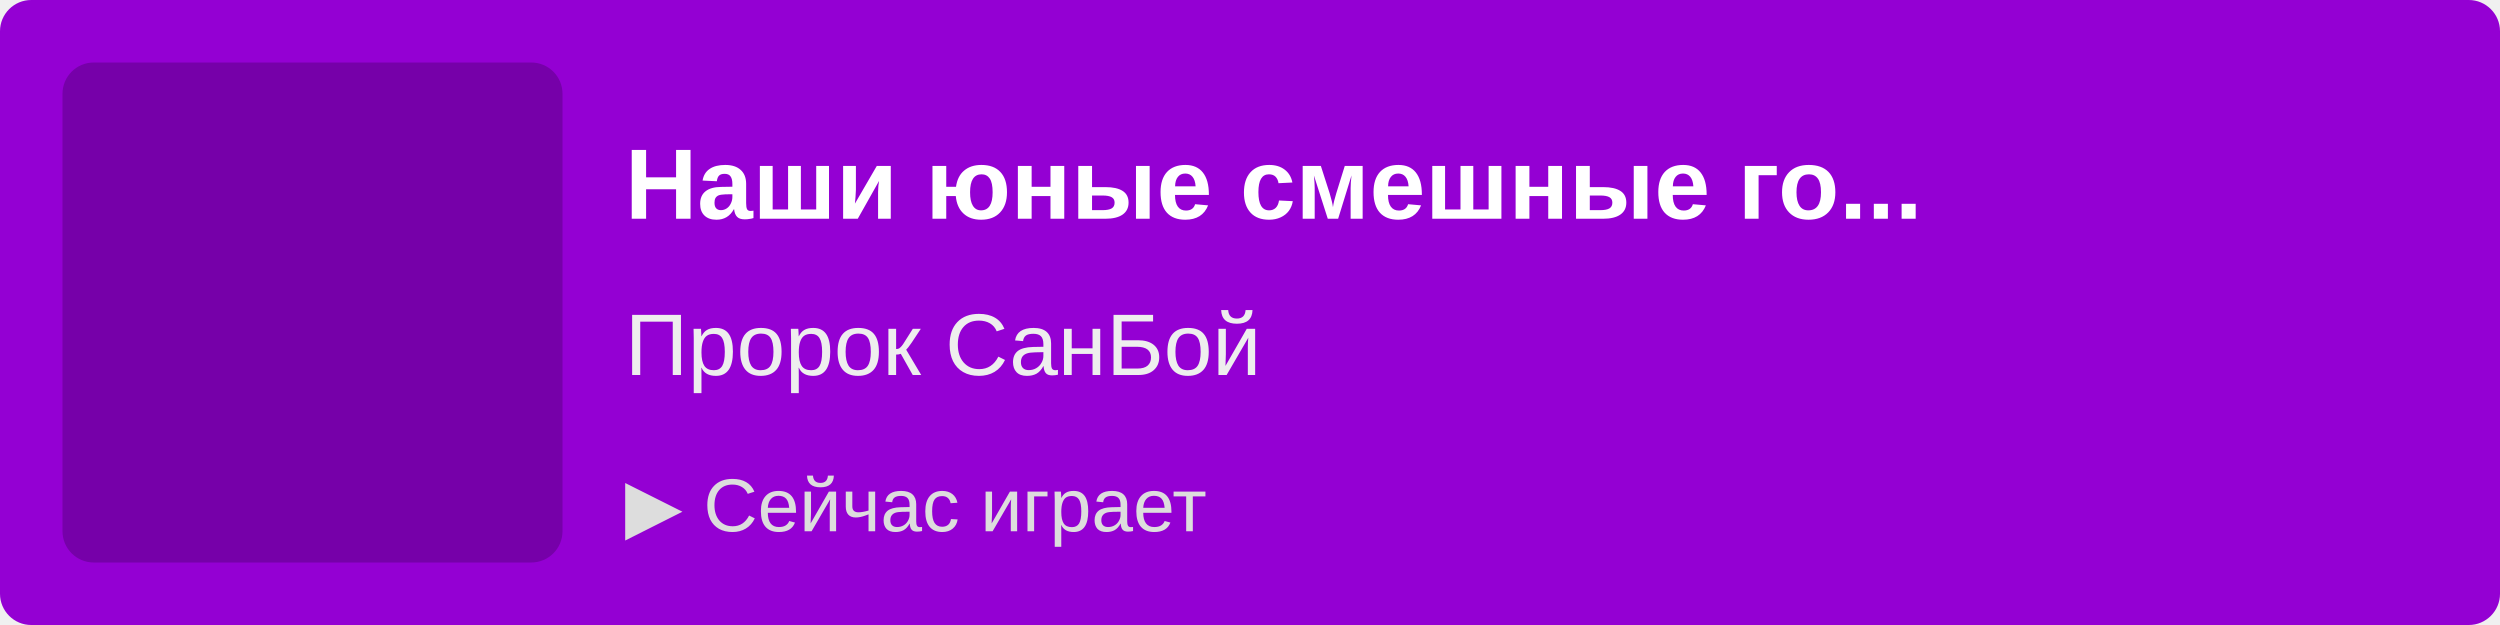
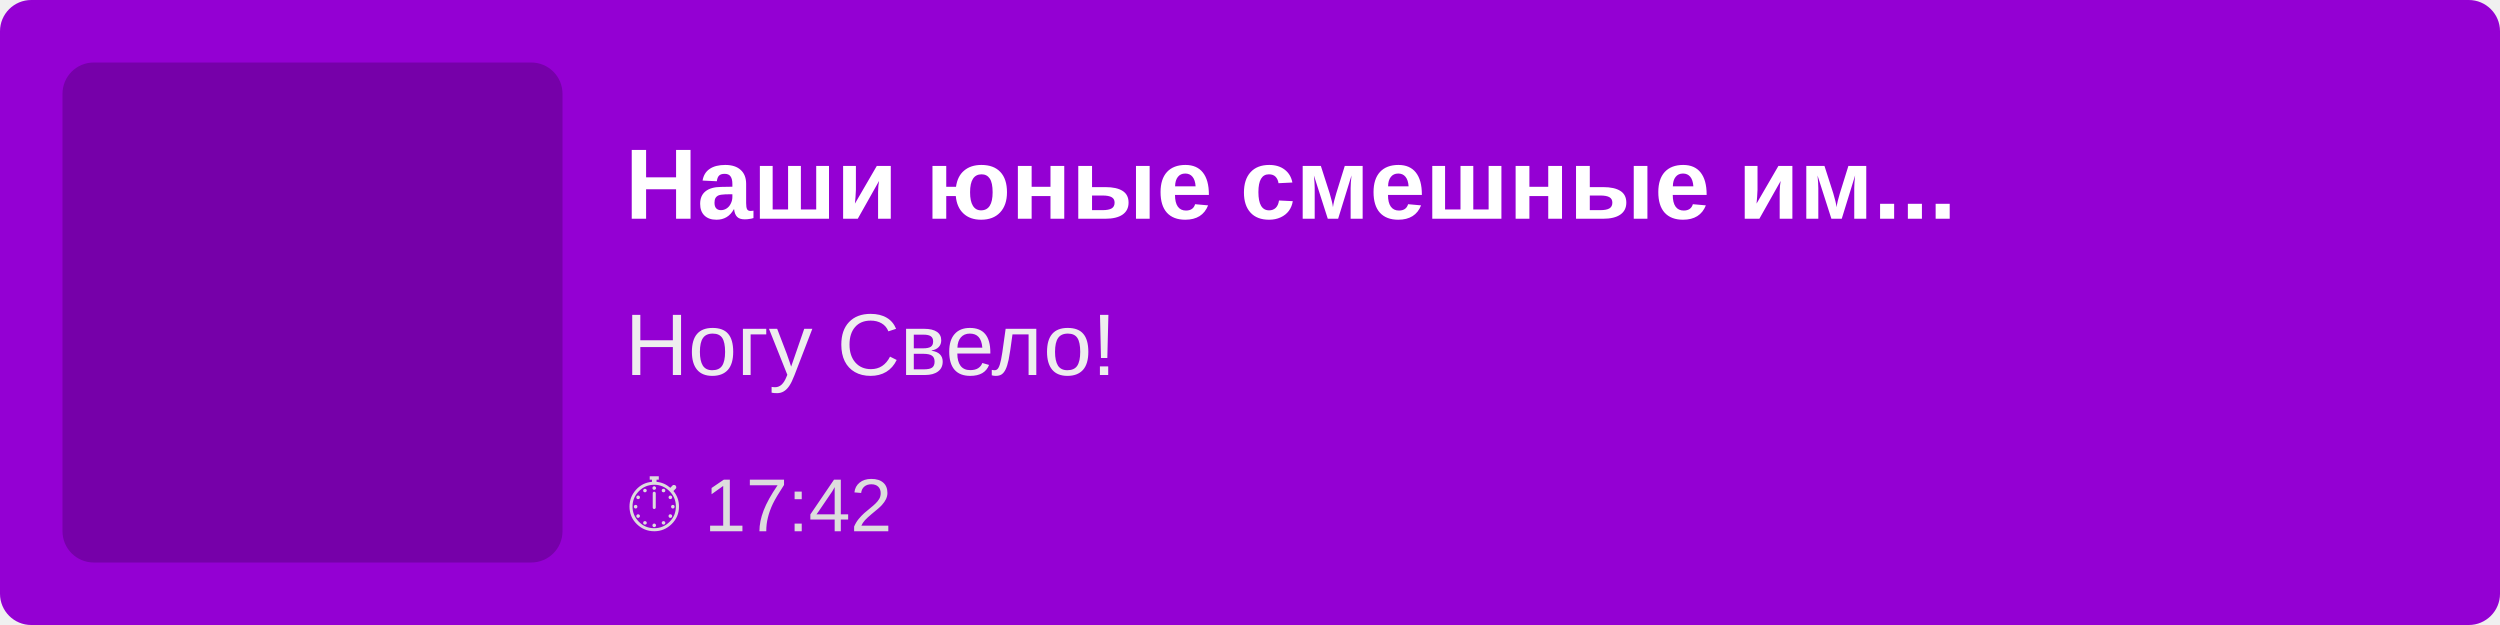
<svg xmlns="http://www.w3.org/2000/svg" width="400" height="100">
  <rect width="100%" height="100%" fill="#9400D3" rx="5" />
  <rect x="10" y="10" width="80" height="80" fill="rgba(0,0,0,0.2)" rx="5" />
  <text x="100" y="35" font-family="Arial, sans-serif" font-size="16" fill="white" font-weight="bold">
-         Наши юные смешные го...
+         Наши юные смешные им...
    </text>
  <text x="100" y="60" font-family="Arial, sans-serif" font-size="14" fill="#EEE">
-         Пророк СанБой
+         Ногу Свело!
    </text>
  <text x="100" y="85" font-family="Arial, sans-serif" font-size="12" fill="#DDD">
-         ▶ Сейчас играет
+         ⏱ 17:42
    </text>
</svg>
